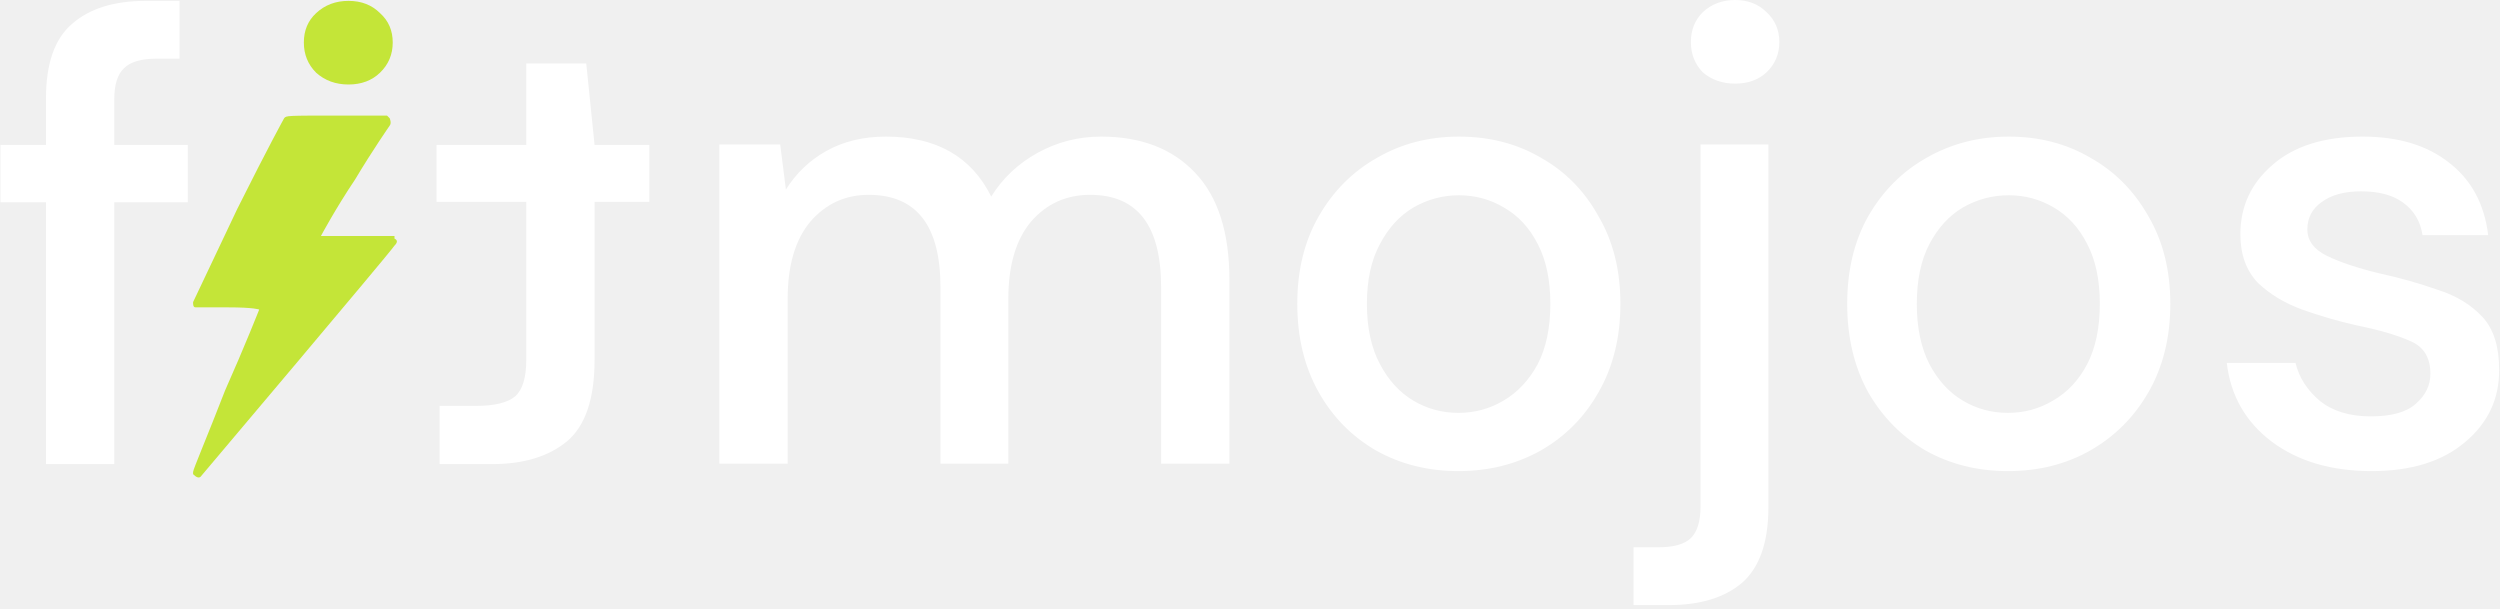
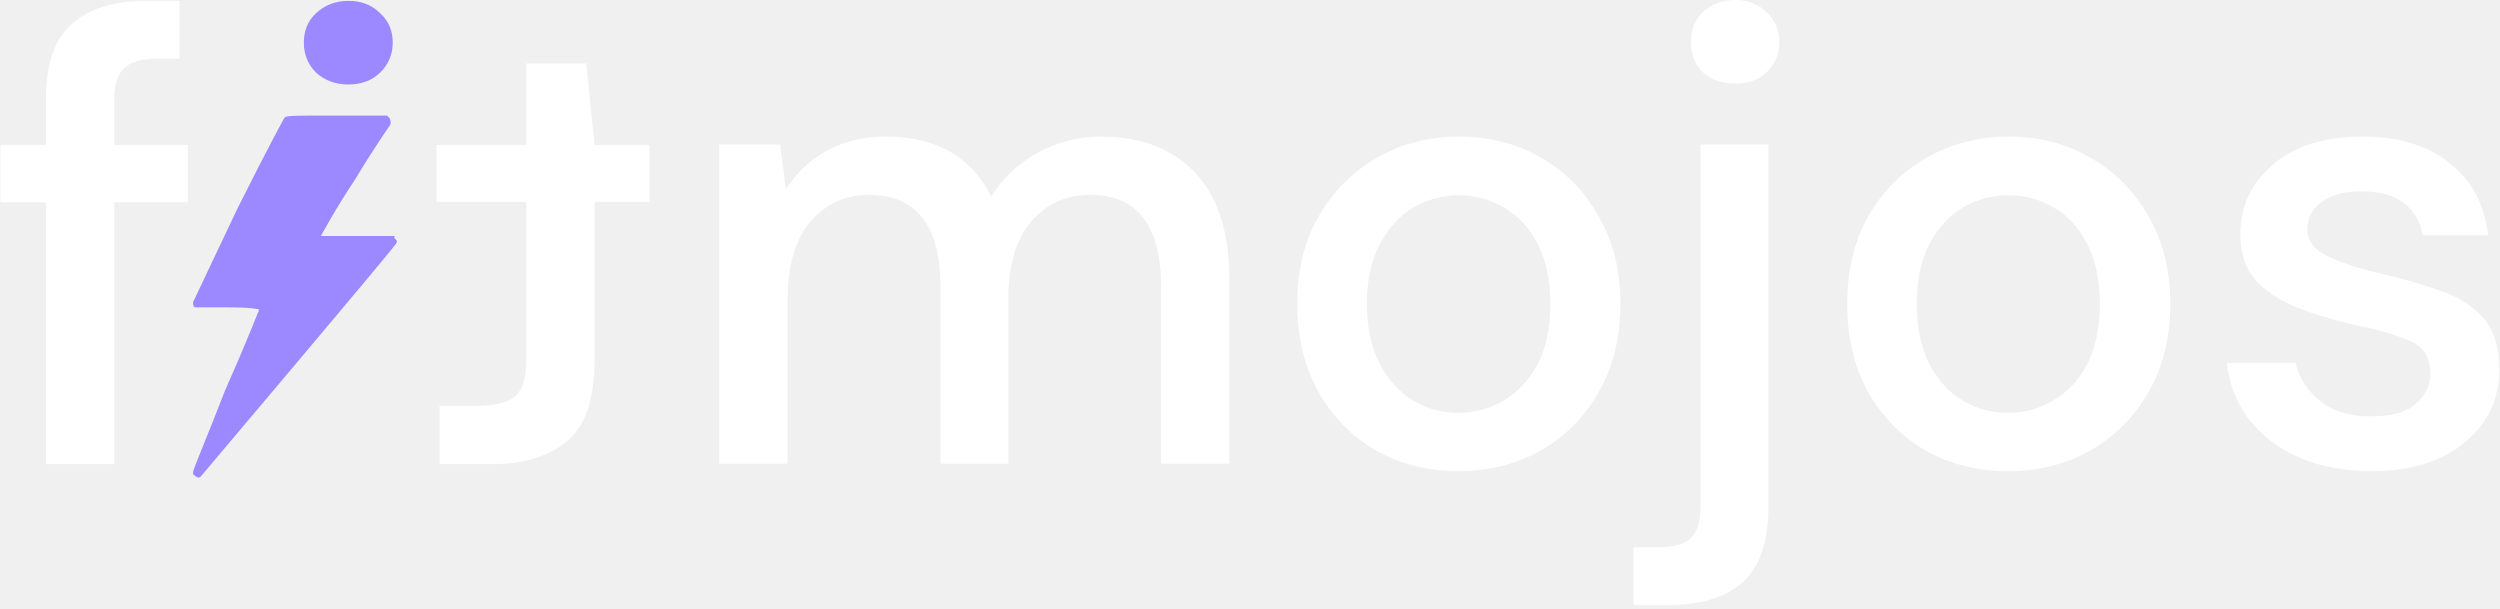
<svg xmlns="http://www.w3.org/2000/svg" version="1.2" viewBox="0 0 571 139" width="571" height="139">
-   <style>.a{fill:#fff}.b{fill:rgba(196, 229, 56,1.0)}</style>
+   <style>.a{fill:#fff}.b{fill:#9c88ff}</style>
  <path fill-rule="evenodd" class="a" d="m26.1 106h-15.6v-59.8h-10.4v-13.1h10.4v-10.6q0-11.9 5.9-17 6-5.3 16.9-5.3h7.7v13.2h-5.3q-5.2 0-7.4 2.2-2.2 2.1-2.2 7.1v10.4h16.8v13.1h-16.8zm74.3-13.3h8.4q6.3 0 8.9-2.2 2.5-2.3 2.5-8.3v-36.1h-20.5v-13h20.5v-18.6h13.7l1.9 18.6h12.5v13h-12.5v36.1q0 13.3-6.3 18.6-6.3 5.2-17.1 5.2h-12zm79.5 13.2h-15.6v-72.9h13.9l1.3 10.3q3.5-5.6 9.2-8.8 5.9-3.3 13.6-3.3 17.3 0 24.1 13.7 3.9-6.3 10.6-10 6.7-3.7 14.5-3.7 13.7 0 21.5 8.3 7.8 8.2 7.8 24.5v41.9h-15.6v-40.3q0-21.1-16.2-21.1-8.2 0-13.5 6.1-5.2 6.2-5.2 17.7v37.6h-15.5v-40.3q0-21.1-16.4-21.1-8 0-13.3 6.1-5.2 6.2-5.2 17.7zm153.2 1.7q-10.4 0-18.8-4.7-8.3-4.8-13.1-13.3-4.9-8.7-4.9-20.2 0-11.5 4.9-20 5-8.7 13.4-13.4 8.3-4.8 18.6-4.8 10.5 0 18.7 4.8 8.4 4.7 13.2 13.4 5 8.5 5 20 0 11.5-5 20.2-4.8 8.5-13.2 13.3-8.4 4.7-18.8 4.7zm0-13.3q5.6 0 10.3-2.8 4.8-2.8 7.8-8.3 2.9-5.6 2.9-13.8 0-8.2-2.9-13.7-2.8-5.5-7.7-8.3-4.7-2.8-10.3-2.8-5.5 0-10.4 2.8-4.7 2.8-7.6 8.3-3 5.5-3 13.7 0 8.2 3 13.8 2.9 5.5 7.6 8.3 4.7 2.8 10.3 2.8zm63.2-75.2q-4.4 0-7.4-2.6-2.7-2.8-2.7-6.9 0-4.1 2.7-6.8 3-2.8 7.4-2.8 4.4 0 7.2 2.8 2.9 2.7 2.9 6.8 0 4.1-2.9 6.9-2.8 2.6-7.2 2.6zm-15.1 119.1h-8.1v-13.2h5.7q5.2 0 7.4-2.1 2.2-2.2 2.2-7.2v-82.7h15.5v82.9q0 11.9-6 17.2-6 5.1-16.7 5.1zm77.4-30.6q-10.4 0-18.8-4.7-8.2-4.8-13.1-13.3-4.8-8.7-4.8-20.2 0-11.5 4.8-20 5-8.7 13.4-13.4 8.4-4.8 18.7-4.8 10.4 0 18.6 4.8 8.4 4.7 13.3 13.4 5 8.5 5 20 0 11.5-5 20.2-4.9 8.5-13.3 13.3-8.3 4.7-18.8 4.7zm0-13.3q5.6 0 10.3-2.8 4.9-2.8 7.8-8.3 2.9-5.6 2.9-13.8 0-8.2-2.9-13.7-2.8-5.5-7.6-8.3-4.7-2.8-10.3-2.8-5.6 0-10.5 2.8-4.7 2.8-7.6 8.3-2.9 5.5-2.9 13.7 0 8.2 2.9 13.8 2.9 5.5 7.6 8.3 4.7 2.8 10.3 2.8zm83.1 13.3q-13.8 0-22.8-6.7-9-6.8-10.3-18h15.7q1.2 5 5.6 8.7 4.4 3.5 11.6 3.5 7.1 0 10.3-2.9 3.3-2.9 3.3-6.8 0-5.6-4.6-7.5-4.4-2-12.3-3.6-6.2-1.4-12.4-3.6-6-2.2-10.1-6.1-4-4.2-4-11.1 0-9.5 7.3-15.8 7.4-6.5 20.6-6.5 12.2 0 19.7 5.9 7.7 5.9 9 16.6h-15q-0.7-4.7-4.4-7.4-3.5-2.6-9.6-2.6-5.8 0-9.1 2.5-3.2 2.3-3.2 6.2 0 3.8 4.4 6 4.5 2.2 11.9 4 7.3 1.6 13.5 3.8 6.3 2 10.2 6.2 3.8 4.1 3.8 12 0.1 10-7.8 16.6-7.8 6.6-21.3 6.6z" />
  <path class="b" d="m44.1 108.3q0 0 0-0.5c0-0.6 3.4-8.5 7.3-18.6 4.5-10.1 7.8-18.5 7.8-18.5 0 0-1.1-0.5-7.2-0.5-4.5 0-7.3 0-7.3 0-0.6 0-0.6-0.6-0.6-1.2 0 0 4.5-9.5 10.1-21.3 7.3-14.6 10.7-20.7 10.7-20.7 0.5-0.6 0.5-0.6 12.3-0.6h11.2l0.6 0.6c0 0 0.5 1.1 0 1.7 0 0-3.9 5.6-7.9 12.3-4.5 6.7-7.8 12.9-7.8 12.9 0 0 1.1 0 8.4 0h8.4v0.6q1.1 0.5 0 1.6c-1.1 1.7-43.8 52.2-44.3 52.8q-0.6 0.5-1.7-0.6z" />
  <path class="b" d="m79.6 19.3q-4.4 0-7.4-2.7-2.8-2.8-2.8-6.9 0-4.1 2.8-6.7 3-2.8 7.4-2.8 4.4 0 7.2 2.8 2.9 2.6 2.9 6.7 0 4.1-2.9 6.9-2.8 2.7-7.2 2.7z" />
</svg>
